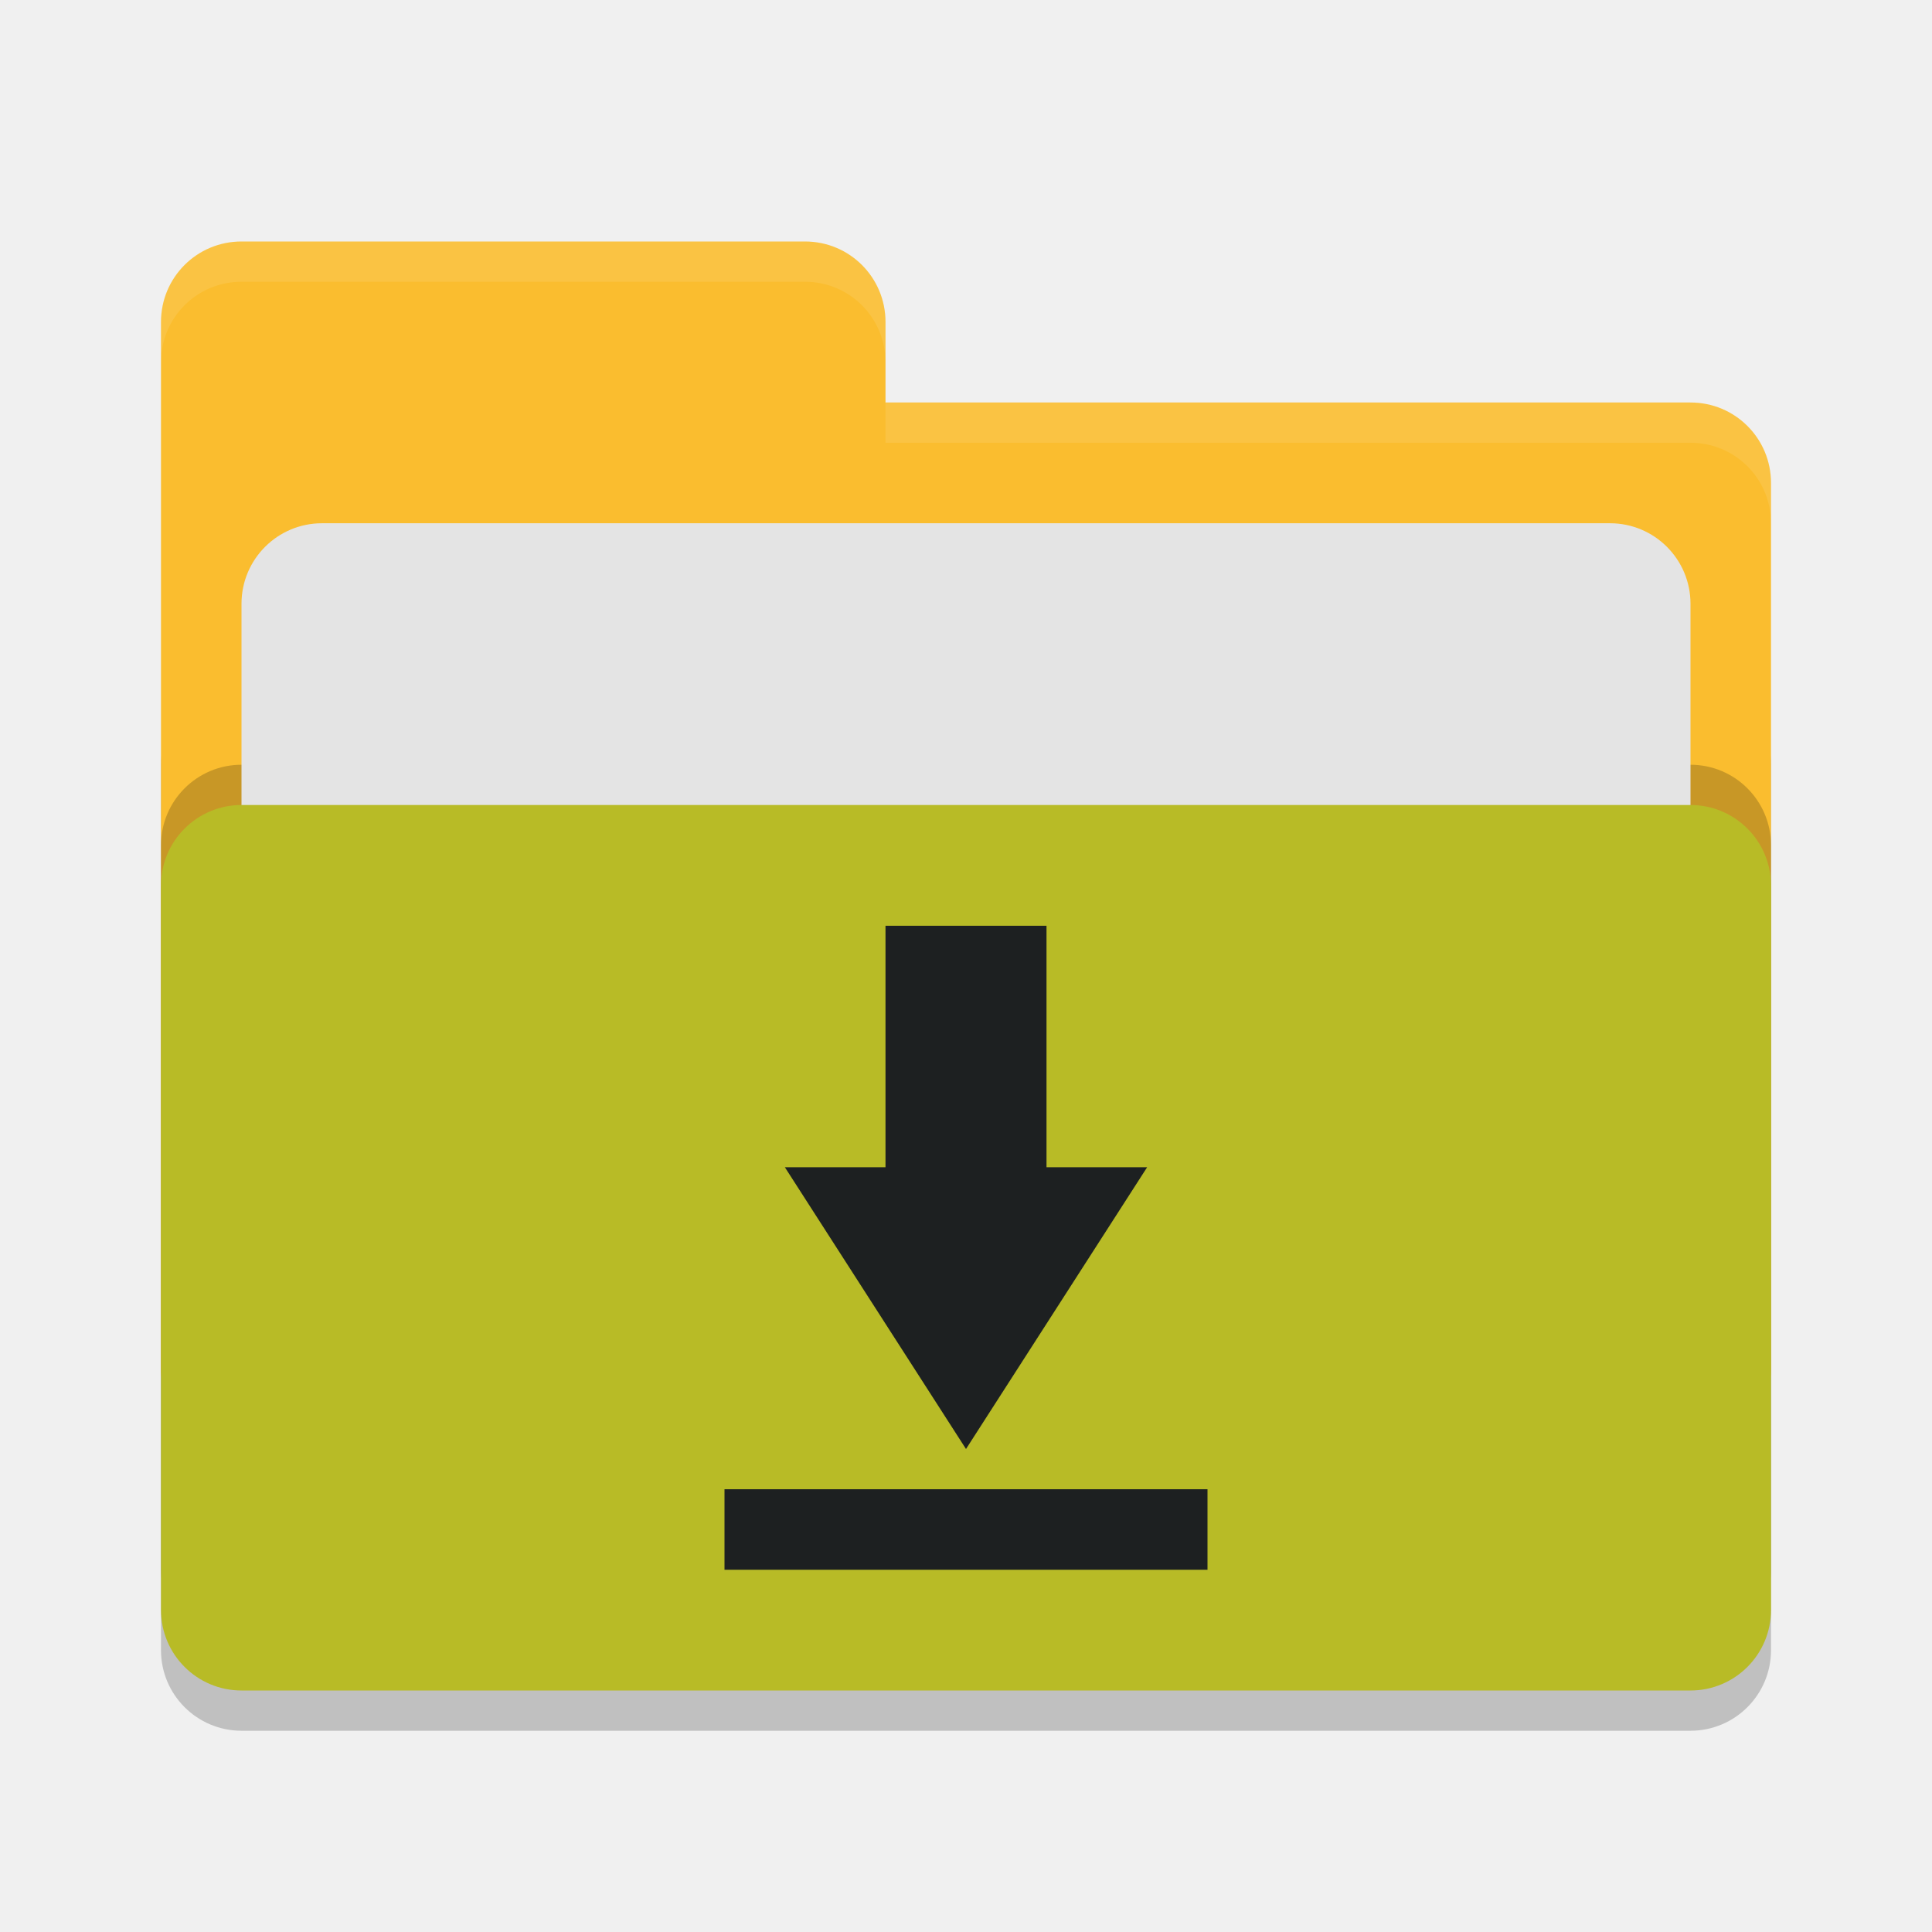
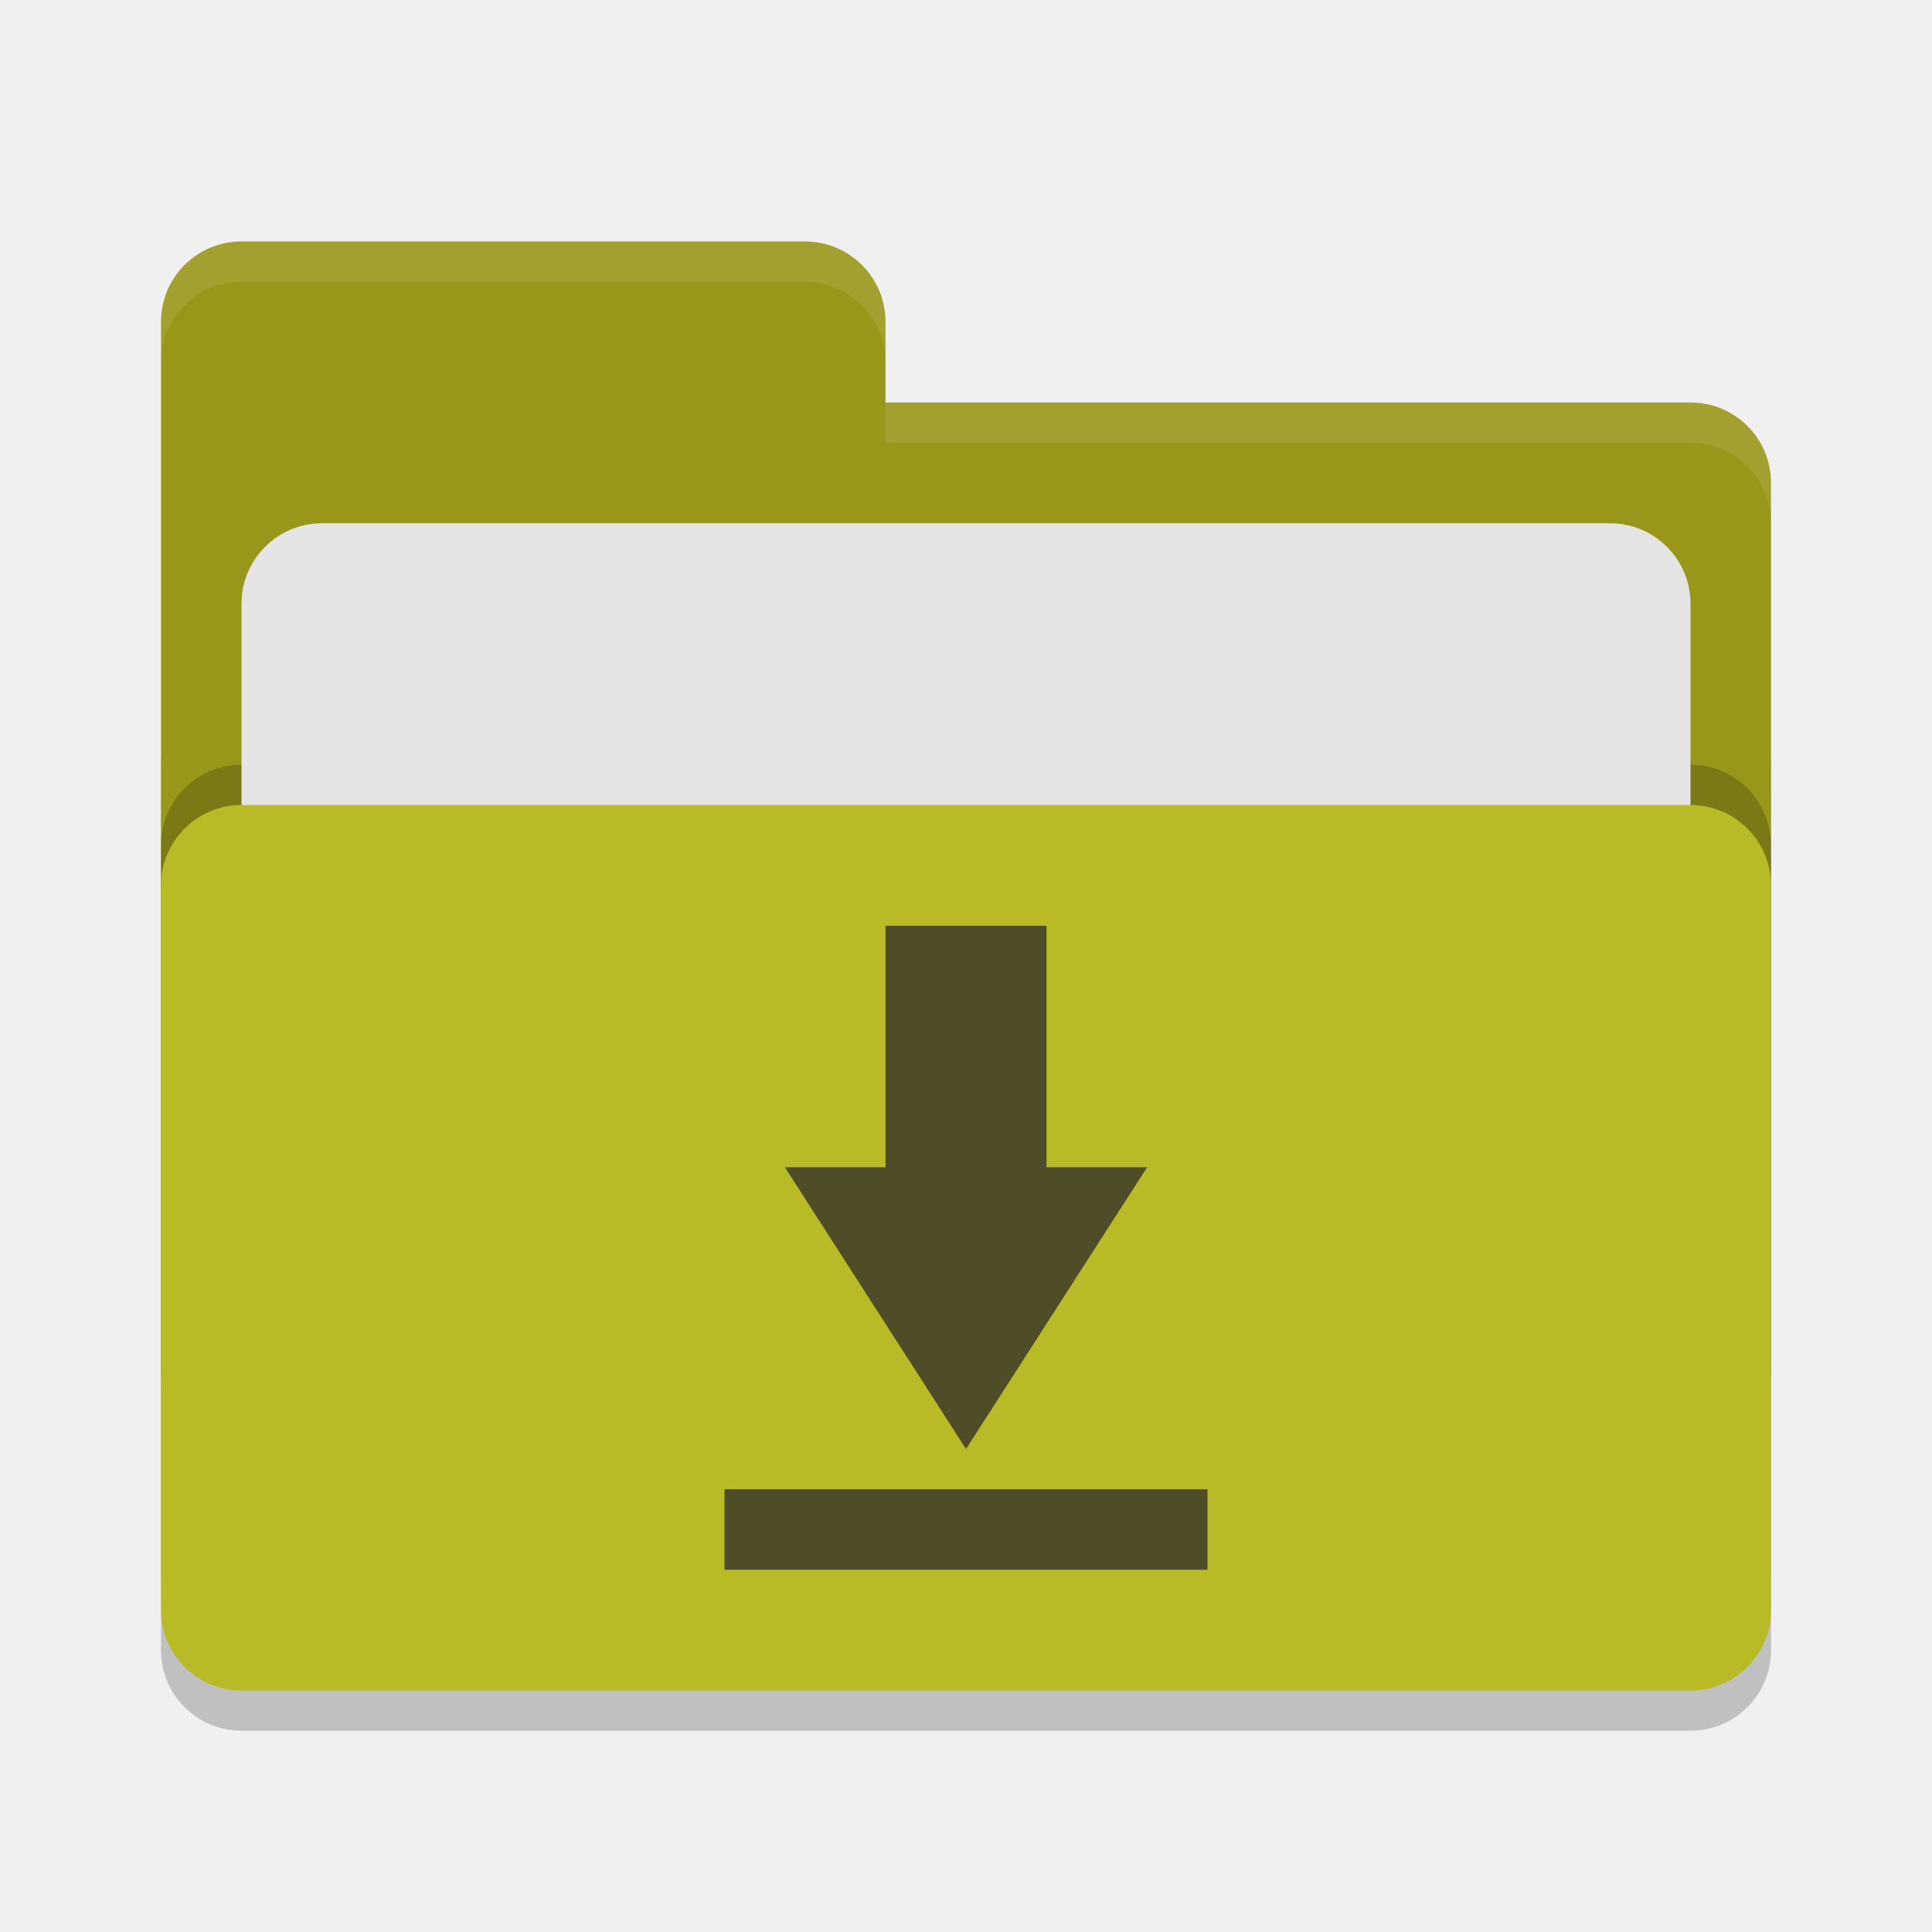
<svg xmlns="http://www.w3.org/2000/svg" width="48" height="48" version="1">
  <rect style="opacity:0.2" width="40" height="26" x="4" y="17" rx="2" ry="2" />
-   <path style="fill:#fabd2f" d="M 4,34 C 4,35.108 4.892,36 6,36 H 42 C 43.108,36 44,35.108 44,34 V 12 C 44,10.892 43.108,10 42,10 H 22 V 8 C 22,6.892 21.108,6 20,6 H 6 C 4.892,6 4,6.892 4,8" />
+   <path style="fill:#98971a" d="M 4,34 C 4,35.108 4.892,36 6,36 H 42 C 43.108,36 44,35.108 44,34 V 12 C 44,10.892 43.108,10 42,10 H 22 V 8 C 22,6.892 21.108,6 20,6 H 6 C 4.892,6 4,6.892 4,8" />
  <rect style="opacity:0.2" width="40" height="22" x="4" y="19" rx="2" ry="2" />
  <rect style="fill:#e4e4e4" width="36" height="16" x="6" y="13" rx="2" ry="2" />
  <rect style="fill:#b8bb26" width="40" height="22" x="4" y="20" rx="2" ry="2" />
  <path style="opacity:0.1;fill:#ffffff" d="M 6,6 C 4.892,6 4,6.892 4,8 V 9 C 4,7.892 4.892,7 6,7 H 20 C 21.108,7 22,7.892 22,9 V 8 C 22,6.892 21.108,6 20,6 Z M 22,10 V 11 H 42 C 43.108,11 44,11.892 44,13 V 12 C 44,10.892 43.108,10 42,10 Z" />
-   <path style="fill:#1d2021" d="M 26,23 V 29 H 28.5 L 24,36 19.5,29 H 22 V 23 Z M 18,37 H 30 V 39 H 18 Z" />
+   <path style="fill:#4e4d28" d="M 26,23 V 29 H 28.5 L 24,36 19.5,29 H 22 V 23 Z M 18,37 H 30 V 39 H 18 Z" />
</svg>
